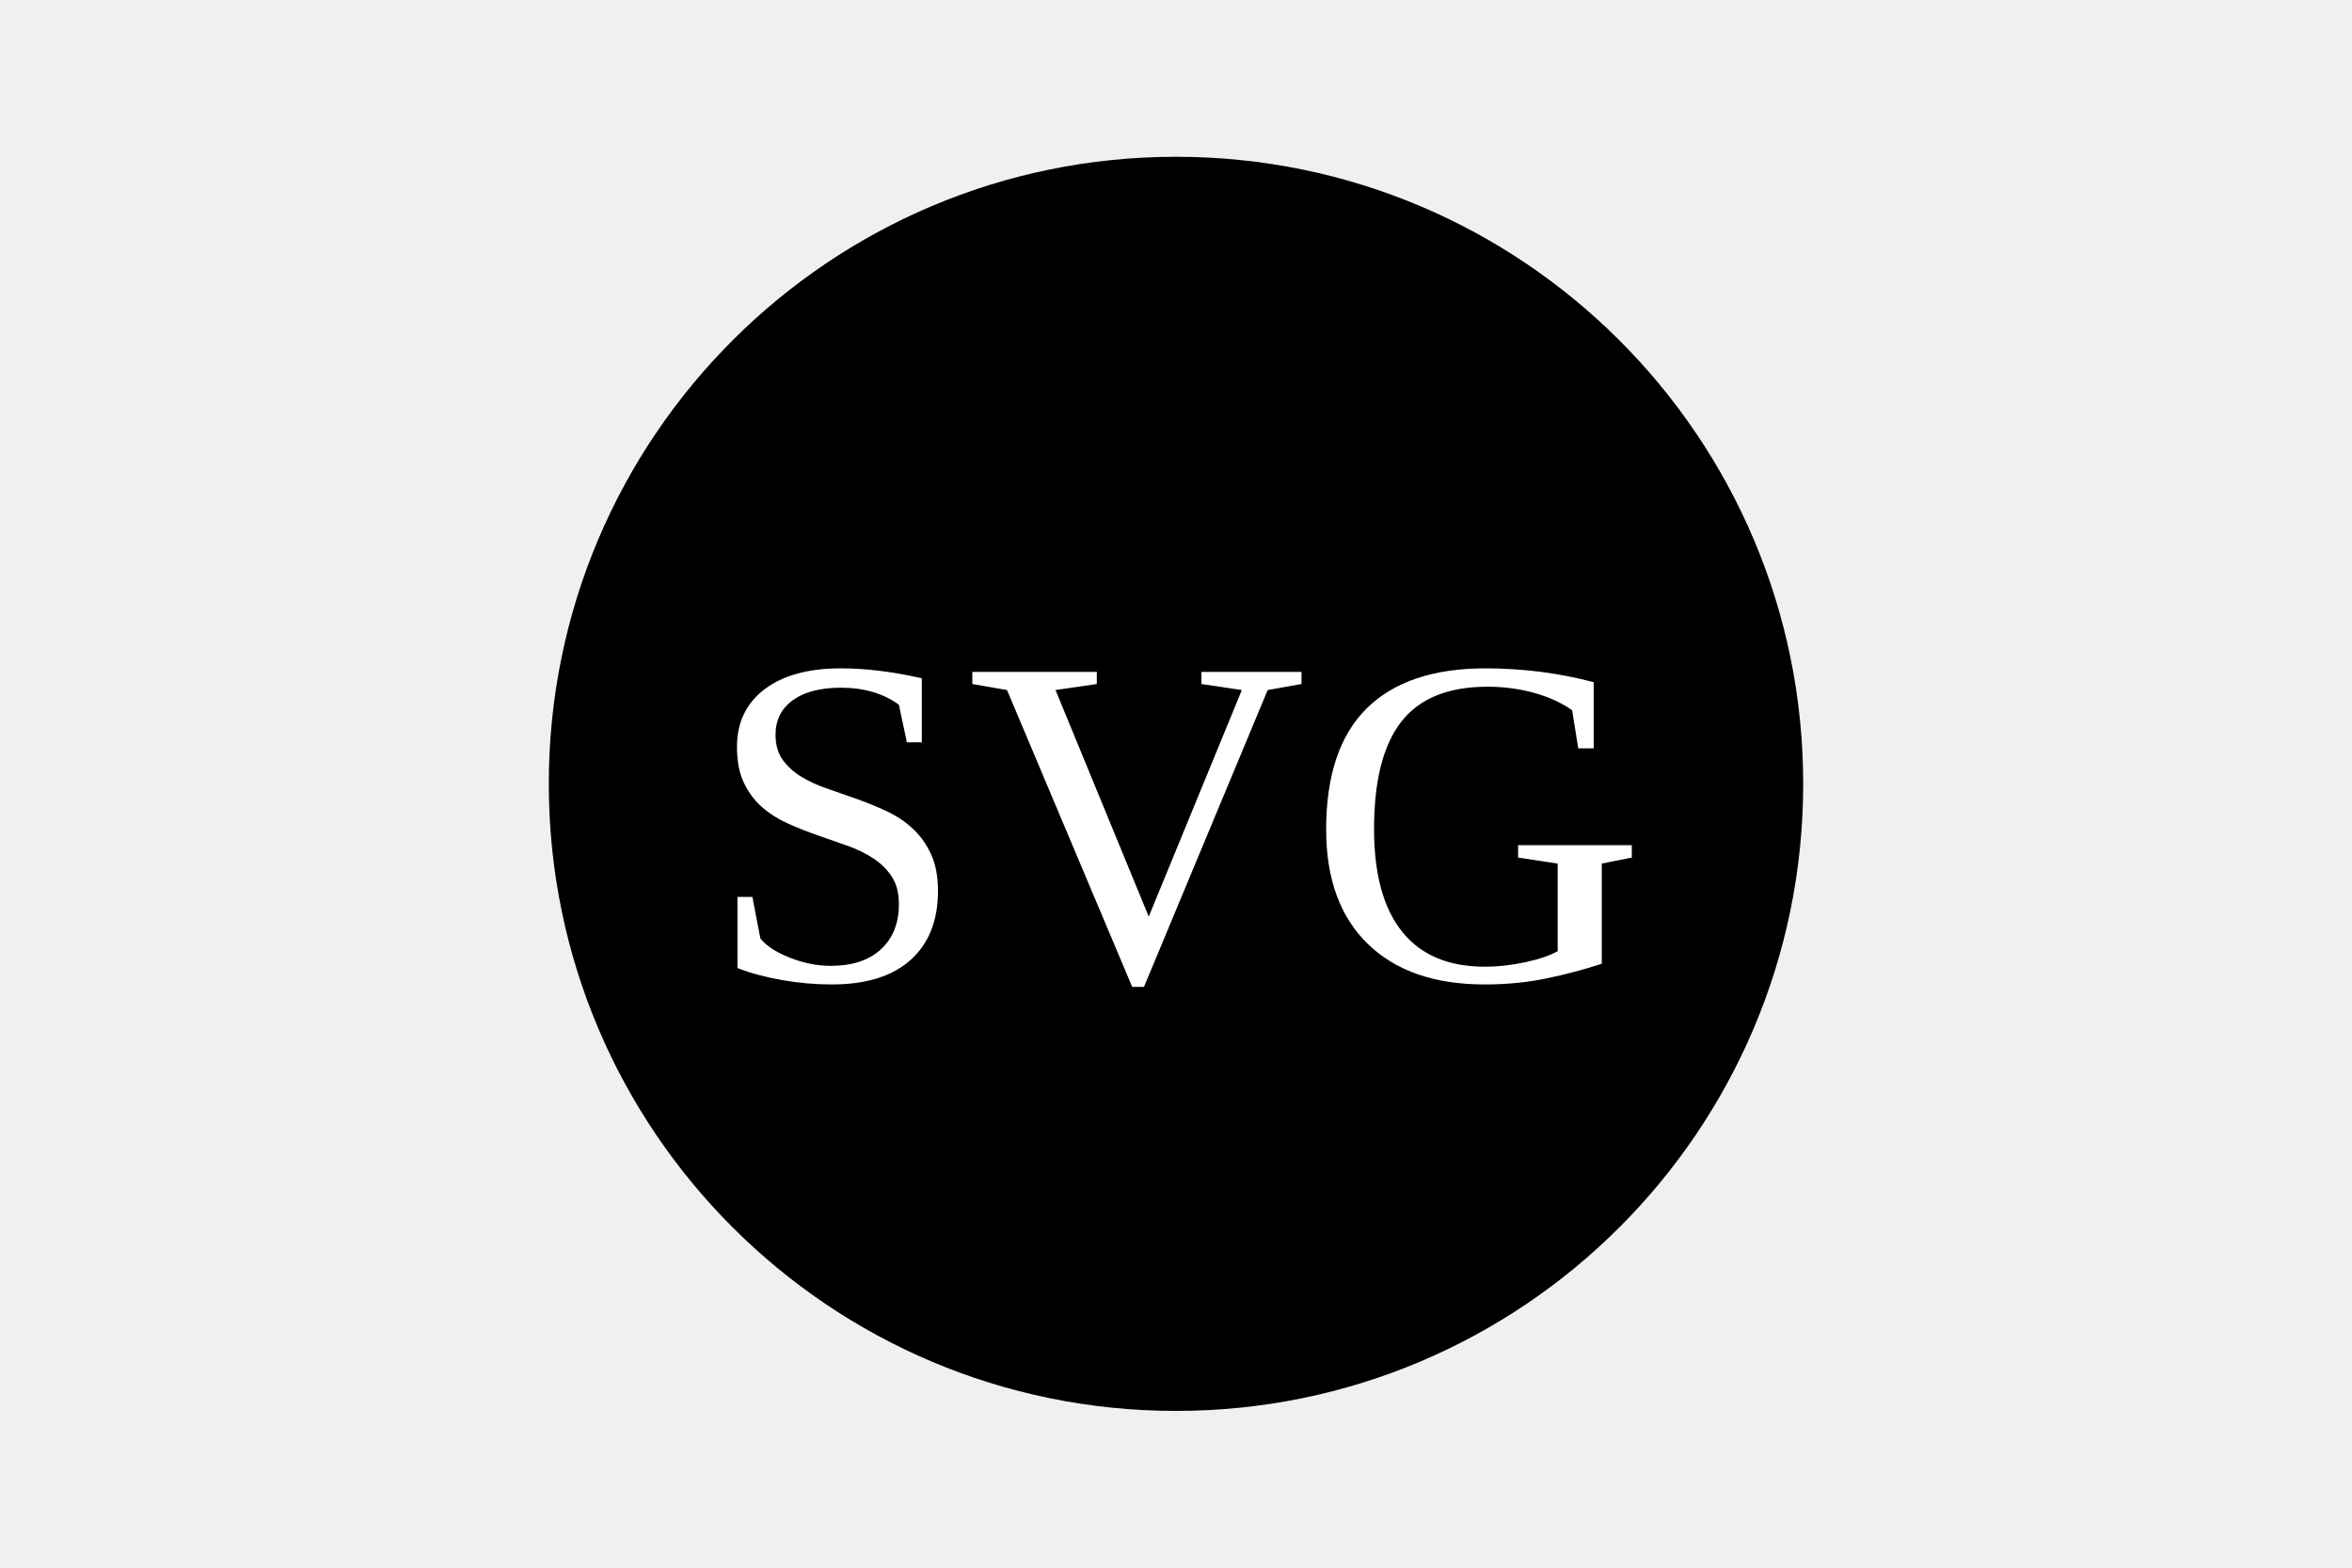
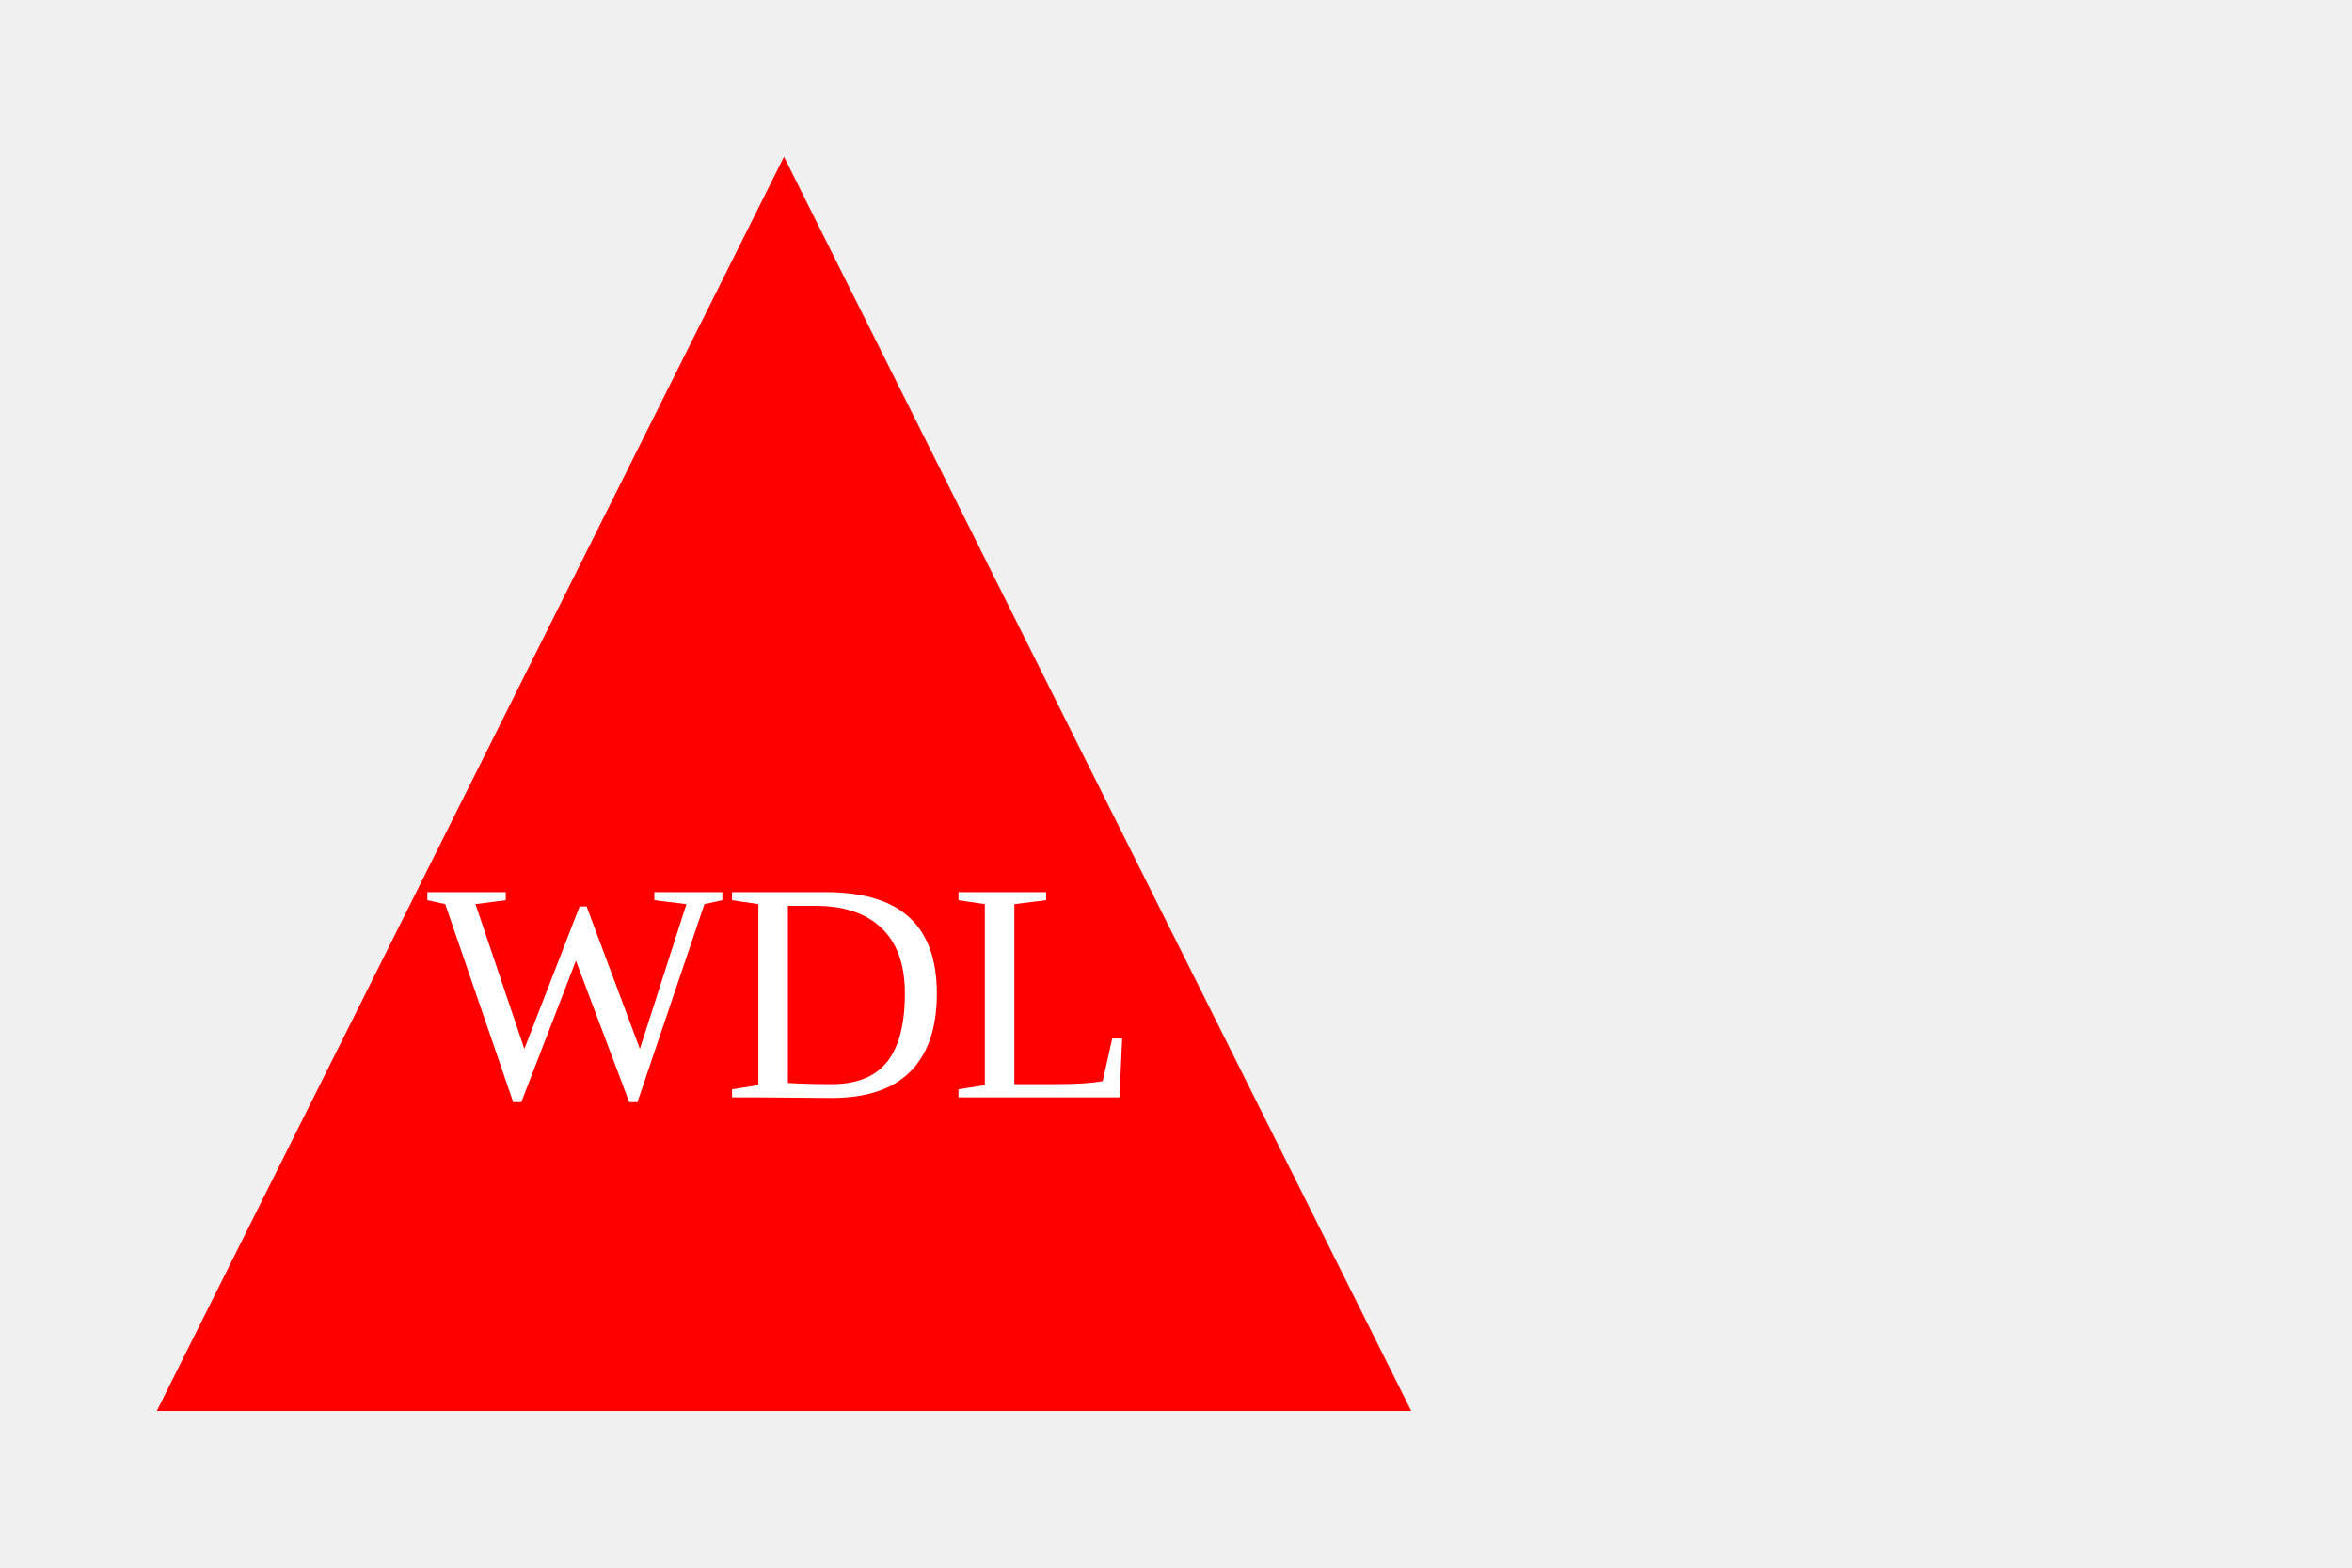
<svg xmlns="http://www.w3.org/2000/svg" version="1.1" width="300" height="200">
-   <circle cx="150" cy="100" r="80" fill="black" />
-   <text x="150" y="125" font-size="60" text-anchor="middle" fill="white">SVG</text>
+   <polygon points="100,20 180,180, 20,180" fill="red" />
+   <text x="100" y="140" font-size="40" text-anchor="middle" fill="white">WDL</text>
</svg>
